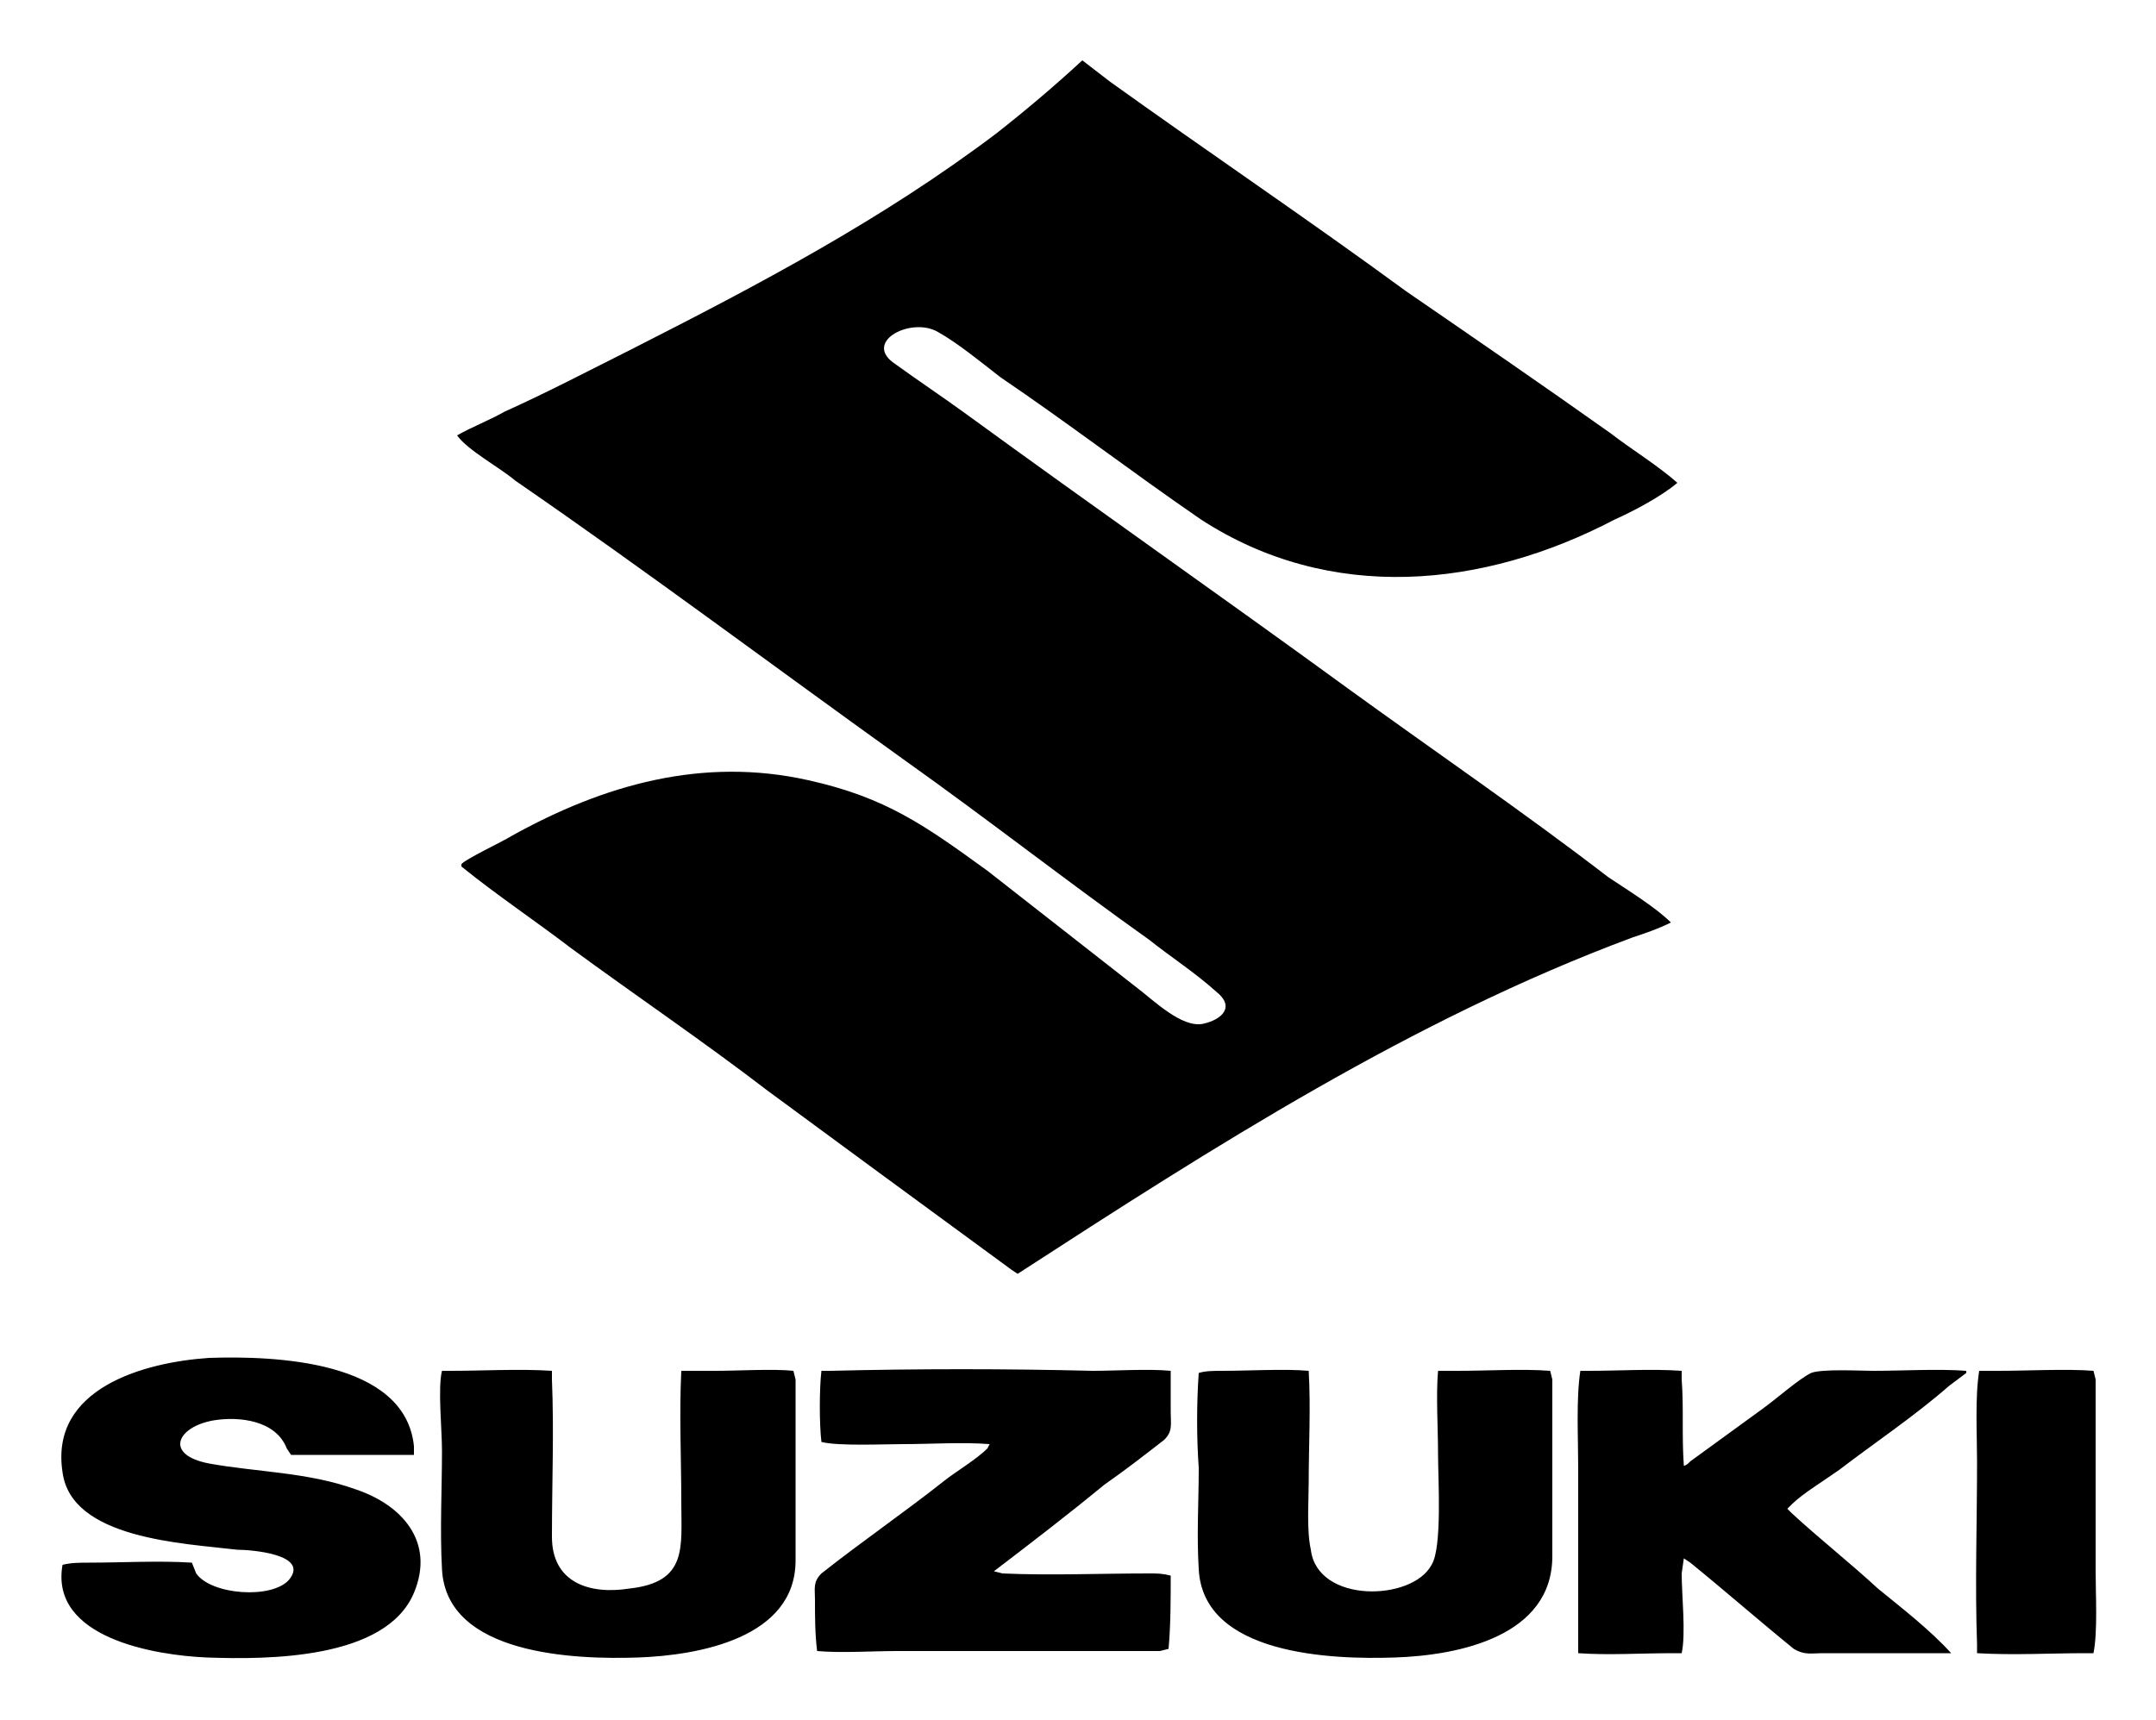
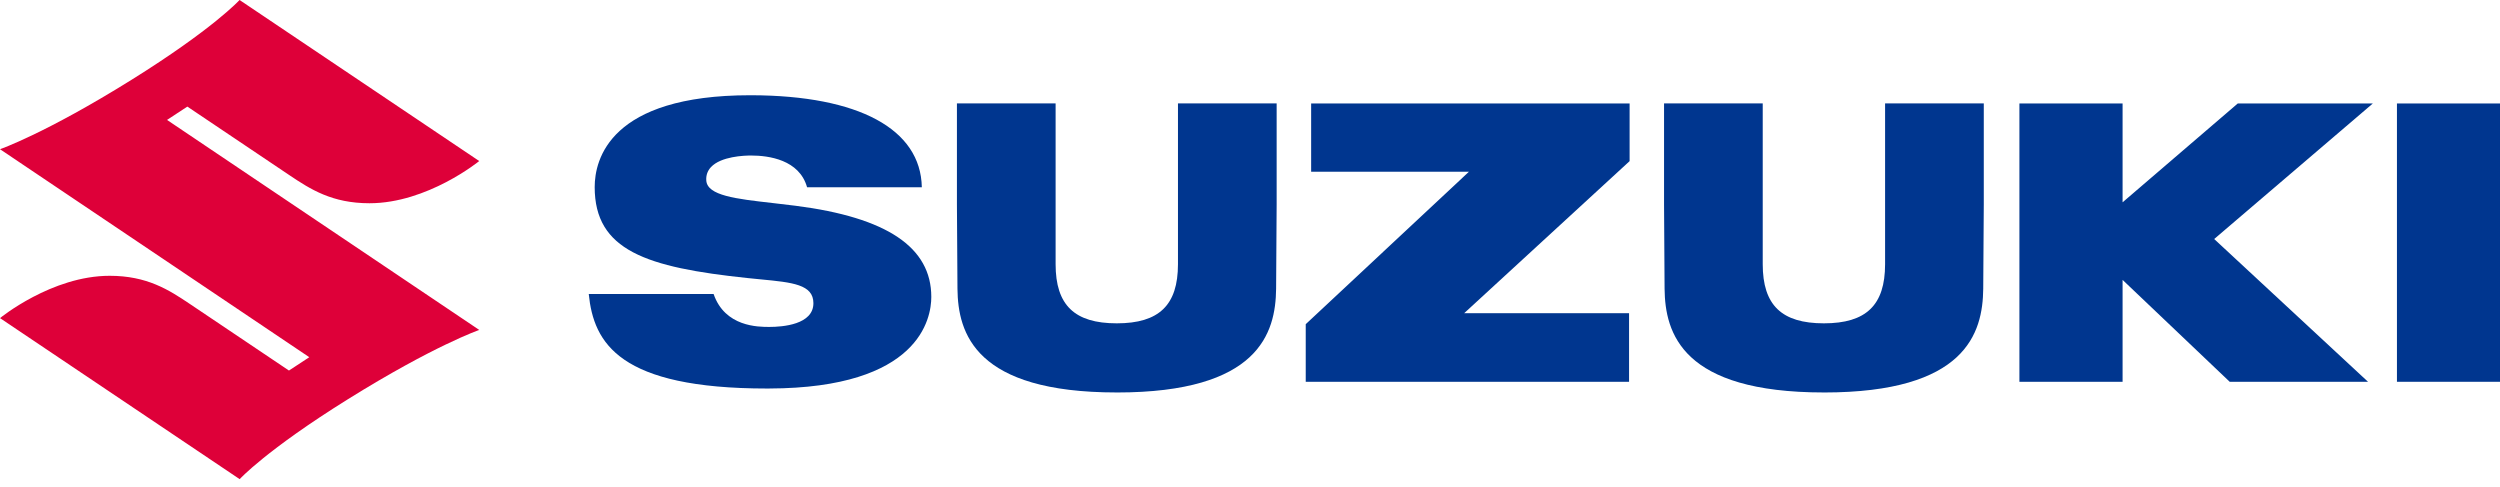
- <svg xmlns="http://www.w3.org/2000/svg" viewBox="0 0 1000 798">
-   <path fill="currentColor" fill-rule="evenodd" d="M502 28c-13 12-26 23-40 34-53 40-110 70-169 100-20 10-39 20-59 29-7 4-15 7-22 11 5 7 20 15 27 21 61 42 121 87 181 130 38 27 75 56 113 83 10 8 21 15 31 24 9 7 3 13-6 15-10 2-23-11-31-17-23-18-46-36-69-54-29-21-47-34-83-42-49-11-95 2-138 26-3 2-22 11-23 13v1c16 13 34 25 51 38 30 22 61 43 91 66l53 39 60 44 3 2c91-59 183-118 285-156 6-2 12-4 18-7-7-7-20-15-29-21-39-30-80-58-120-87-59-43-119-85-178-128-11-8-23-16-34-24-13-10 9-21 21-14 9 5 20 14 29 21 31 21 61 44 93 66 60 39 131 32 192 0 9-4 22-11 29-17-9-8-22-16-31-23-31-22-63-44-95-66-45-33-91-64-137-97l-13-10zM89 725c-15-1-33 0-48 0-4 0-8 0-12 1-6 34 43 42 67 43 28 1 83 1 96-30 10-24-6-41-27-48-22-8-46-8-68-12-21-4-15-17 2-20 12-2 29 0 34 13l2 3c17 0 35 0 53 0h4c0-2 0-2 0-4-4-40-65-42-95-41-30 2-74 14-68 53 4 31 56 33 81 36 6 0 34 2 24 14-8 9-36 7-43-3l-2-5zM381 636c-1 8-1 25 0 33 8 2 29 1 38 1 13 0 27-1 40 0l-1 2c-5 5-15 11-20 15-19 15-38 28-57 43-4 4-3 7-3 12 0 8 0 16 1 24 11 1 26 0 37 0h122l4-1c1-11 1-23 1-34-4-1-6-1-10-1-23 0-46 1-68 0l-4-1c17-13 34-26 51-40 10-7 19-14 28-21 4-4 3-7 3-13v-19c-10-1-26 0-36 0-41-1-81-1-122 0h-4zM205 636c-2 8 0 27 0 37 0 18-1 37 0 55 2 40 62 42 91 41 28-1 73-9 73-45 0-28 0-56 0-84l-1-4c-9-1-26 0-36 0-6 0-11 0-16 0-1 20 0 41 0 61 0 21 3 37-24 40-19 3-36-3-36-24 0-25 1-49 0-73v-4c-15-1-32 0-47 0h-4zM556 637c-1 14-1 30 0 44 0 16-1 31 0 47 2 40 62 42 91 41 30-1 73-10 73-47 0-27 0-55 0-82l-1-4c-13-1-29 0-43 0h-9c-1 11 0 27 0 39 0 11 2 43-3 51-9 17-53 18-56-7-2-9-1-22-1-31 0-17 1-35 0-52-11-1-28 0-40 0-4 0-8 0-11 1zM733 636c-2 13-1 31-1 45v81v5c14 1 29 0 44 0h4c2-9 0-27 0-37l1-7 3 2c16 13 32 27 48 40 5 3 8 2 14 2h55h4c-10-11-23-21-34-30-13-12-27-23-40-35l-2-2 2-2c5-5 15-11 22-16 17-13 35-25 51-39l8-6v-1c-13-1-30 0-43 0-6 0-24-1-29 1-6 3-16 12-23 17-11 8-22 16-33 24-1 1-2 2-3 2-1-14 0-27-1-40v-4c-14-1-29 0-43 0h-4zM918 636c-2 12-1 30-1 42 0 29-1 57 0 85v4c17 1 34 0 50 0h4c2-10 1-27 1-38 0-30 0-59 0-89l-1-4c-12-1-31 0-44 0h-9z" />
+ <svg xmlns="http://www.w3.org/2000/svg" id="_レイヤー_1" version="1.1" viewBox="0 0 144 28" width="144" height="28">
+   <defs>
+     <style>
+       .st0 {
+         fill: #de0039;
+       }
+ 
+       .st1 {
+         fill: #00368f;
+       }
+     </style>
+   </defs>
+   <rect class="st1" x="138.064" y="5.96" width="5.936" height="16.031" />
+   <polygon class="st1" points="128.431 21.991 122.261 16.122 122.261 21.991 116.318 21.991 116.318 5.96 122.261 5.96 122.261 11.653 128.895 5.96 136.675 5.96 127.537 13.768 136.398 21.991 128.431 21.991" />
+   <path class="st1" d="M105.057,22.606c-8.17,0-9.15-3.411-9.177-5.977-.014-1.426-.031-4.059-.031-4.857v-5.816h5.684v9.263c0,2.355,1.087,3.405,3.524,3.405,2.437,0,3.524-1.05,3.524-3.405V5.957h5.685v5.816c0,.784-.017,3.417-.032,4.857-.026,2.566-1.007,5.977-9.177,5.977Z" />
+   <polygon class="st1" points="75.21 21.991 75.21 18.673 84.61 9.892 75.522 9.892 75.522 5.96 93.865 5.96 93.865 9.281 84.335 18.041 93.834 18.041 93.834 21.991 75.21 21.991" />
+   <path class="st1" d="M64.327,22.606c-8.171,0-9.151-3.411-9.177-5.977-.014-1.419-.031-4.051-.031-4.857v-5.816h5.684v9.263c0,2.355,1.087,3.405,3.524,3.405s3.524-1.05,3.524-3.405V5.957h5.684v5.816c0,.806-.017,3.438-.031,4.857-.026,2.566-1.006,5.977-9.177,5.977Z" />
+   <path class="st1" d="M44.185,22.379c-8.501,0-9.99-2.605-10.273-5.446h7.191c.652,1.898,2.573,1.898,3.209,1.898.769,0,2.54-.133,2.54-1.367,0-1.08-1.206-1.197-3.03-1.372-.238-.023-.489-.047-.75-.075-5.848-.613-8.818-1.592-8.818-5.242,0-1.59.873-5.289,8.956-5.289l.073 0c6.182.017,9.751,1.948,9.814,5.301h-6.609c-.447-1.589-2.209-1.829-3.23-1.829-.394,0-1.727.048-2.306.667-.199.213-.29.472-.27.769.053.873,1.711,1.061,3.809,1.299.431.049.882.1,1.341.16,5.256.672,7.811,2.389,7.811,5.249,0,1.231-.673,5.251-9.335,5.276h-.125Z" />
+   <path id="refine_final" class="st0" d="M10.791,6.14l5.877,3.949c1.218.818,2.464,1.618,4.613,1.618,3.344,0,6.322-2.431,6.322-2.431L13.799,0s-1.506,1.657-6.233,4.603C2.603,7.696,0,8.594,0,8.594l17.815,11.981-1.171.768-5.715-3.84c-1.212-.814-2.463-1.617-4.612-1.617C2.973,15.885.001,18.323.001,18.323l13.804,9.276s1.506-1.657,6.234-4.603c4.963-3.093,7.566-3.991,7.566-3.991L9.621,6.908l1.17-.768Z" />
</svg>
